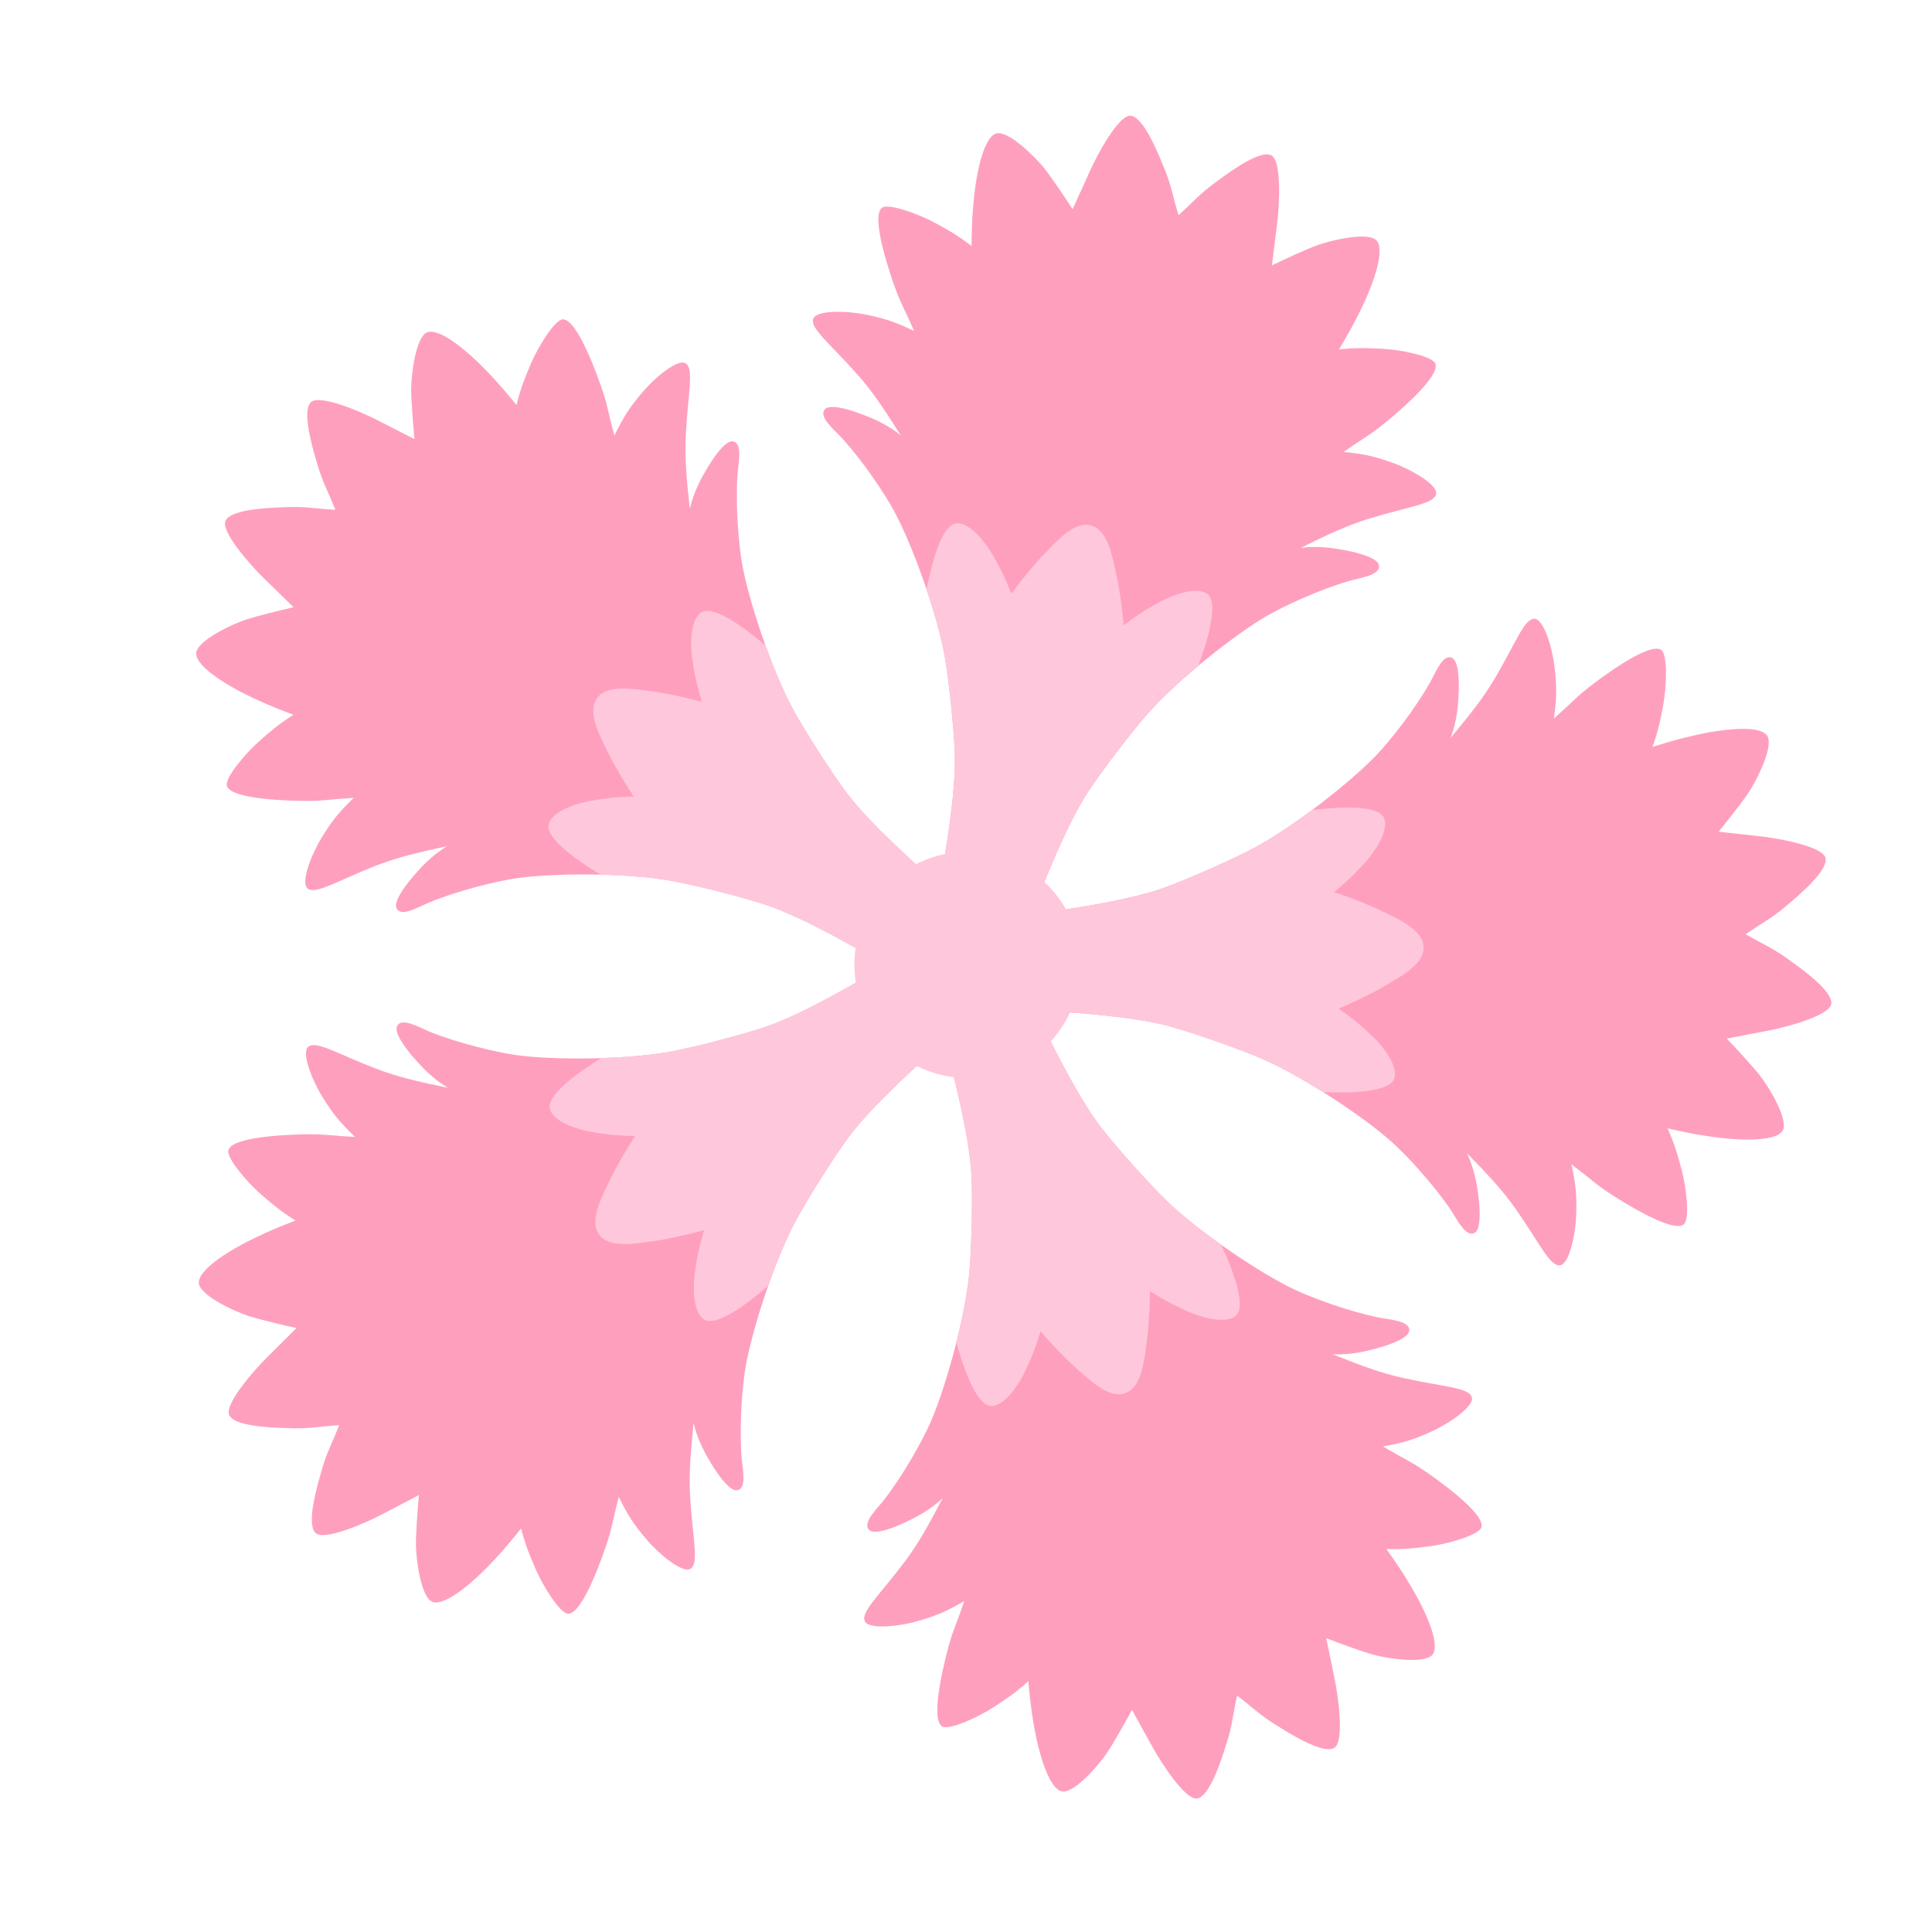
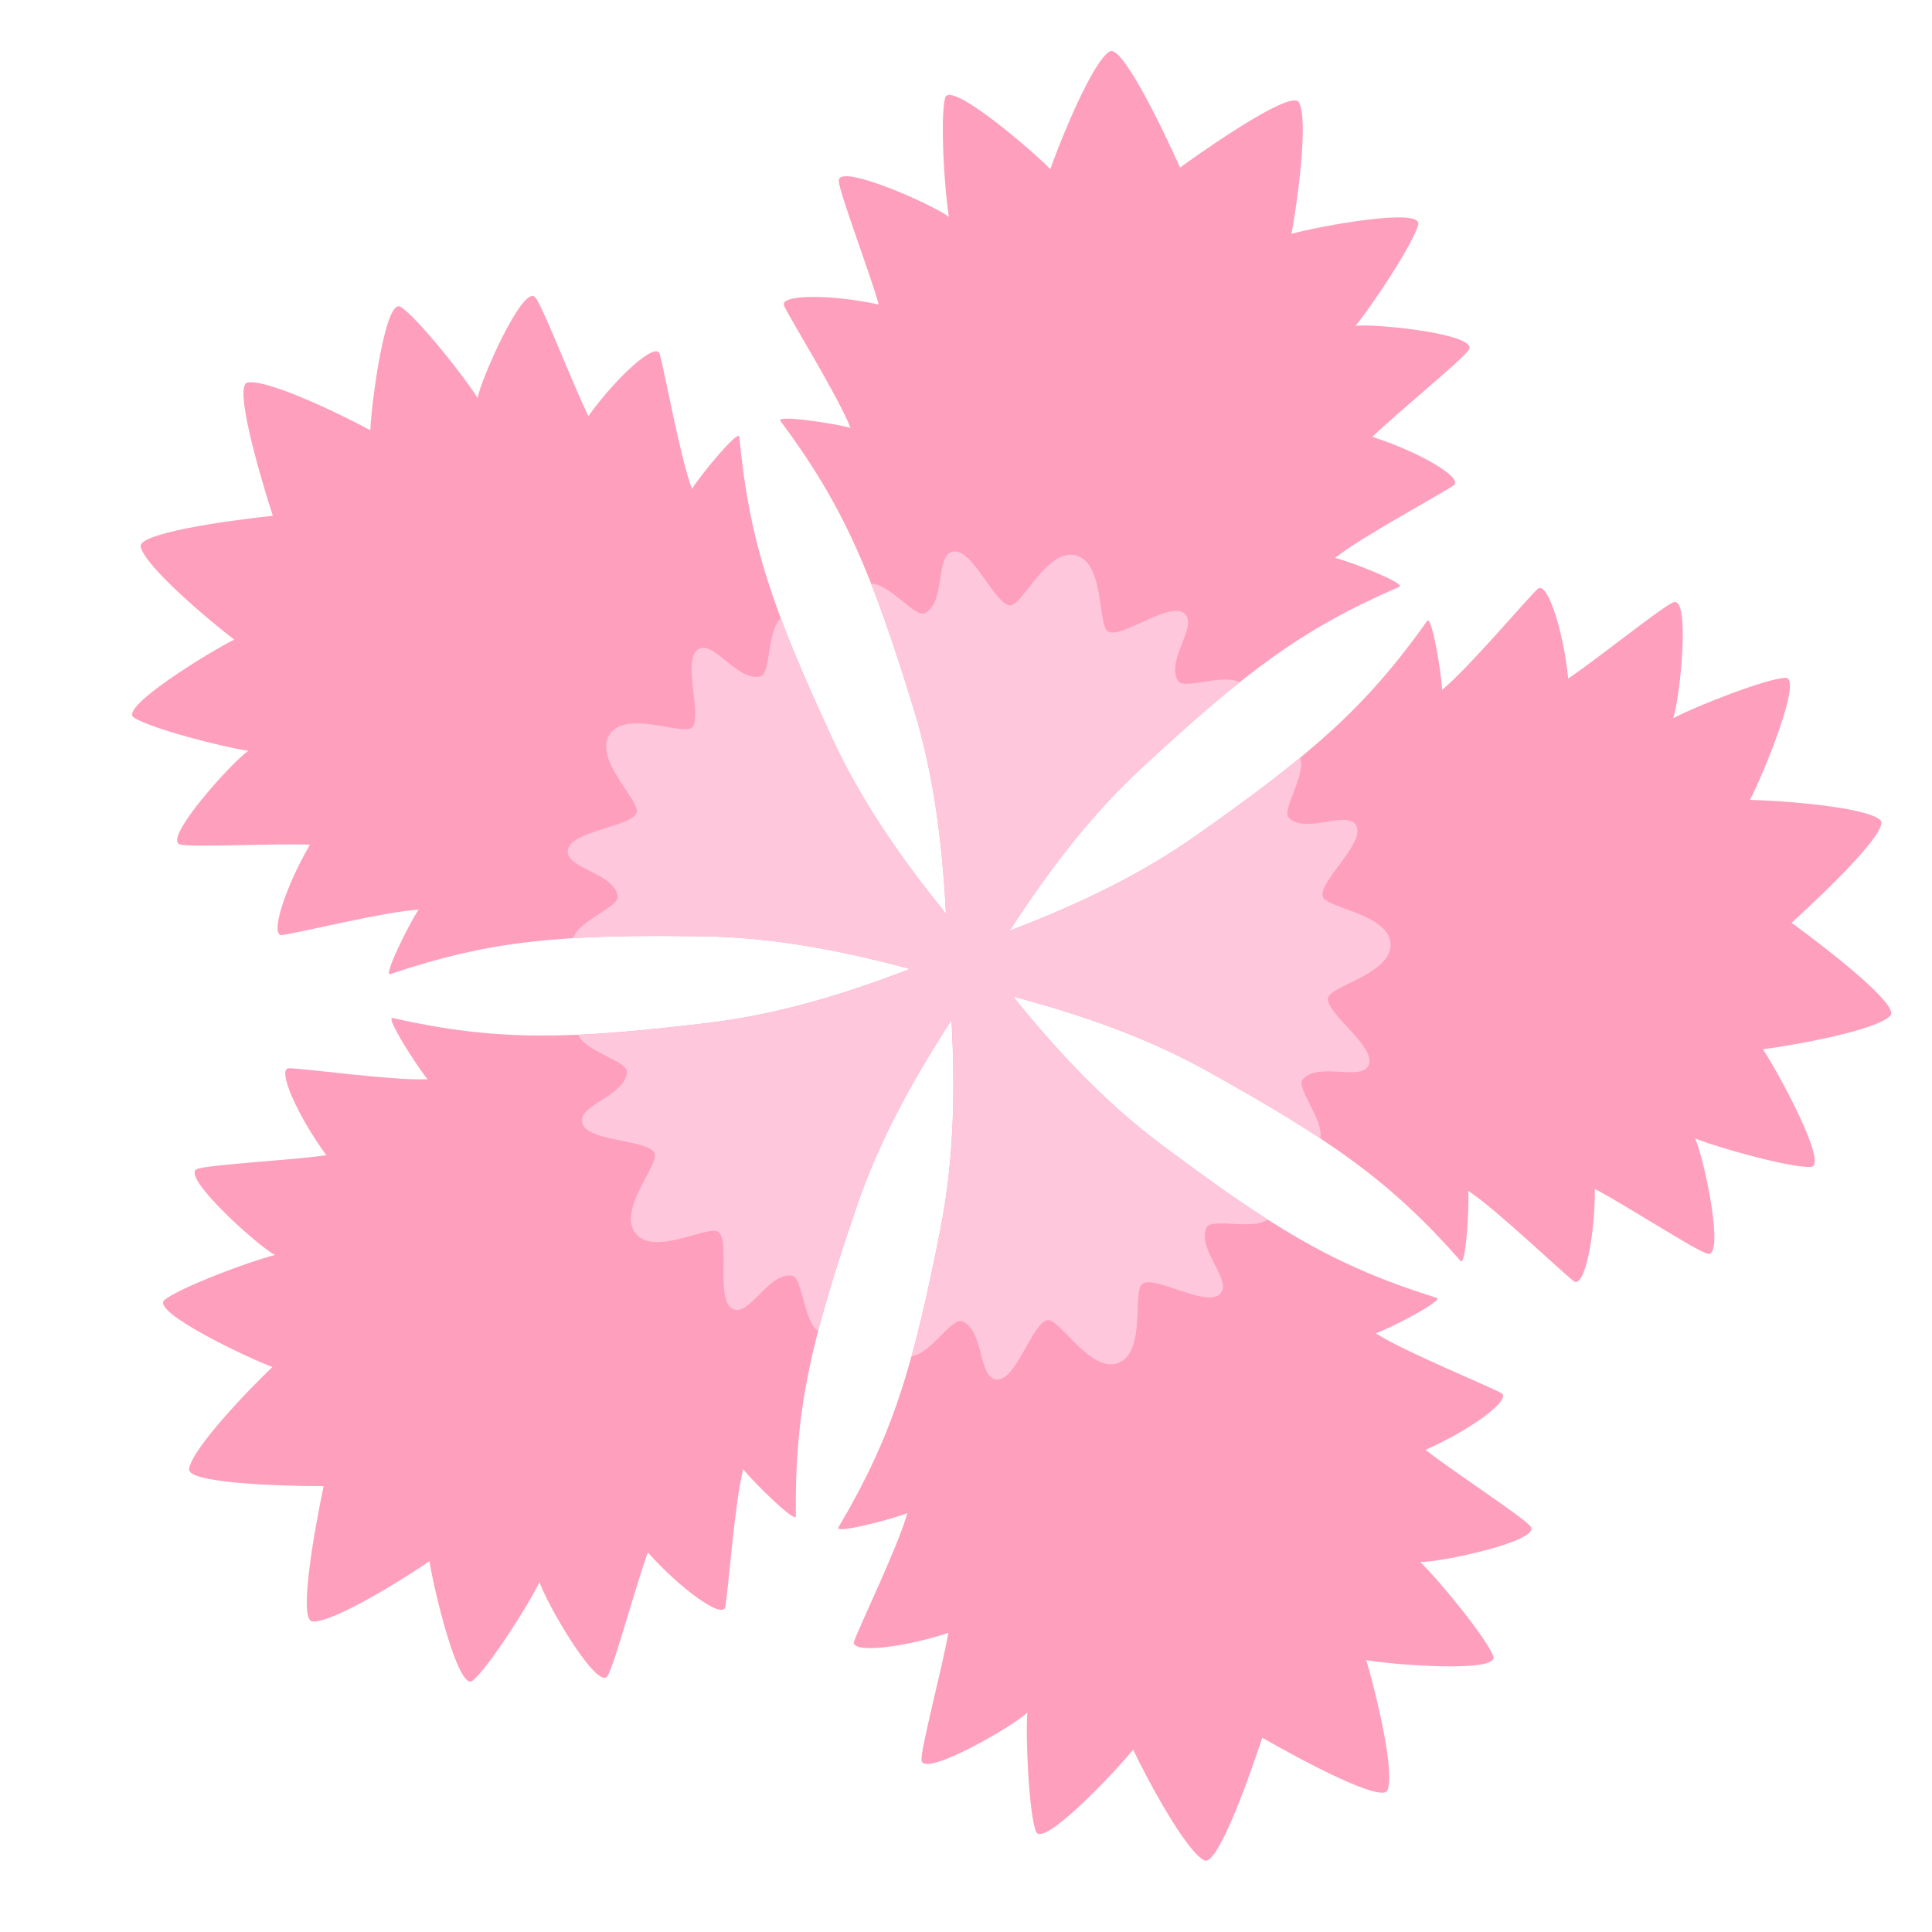
- <svg xmlns="http://www.w3.org/2000/svg" xml:space="preserve" viewBox="0 0 1960 1960" width="96" height="96" stroke-miterlimit="10" style="clip-rule:evenodd;fill-rule:nonzero;stroke-linecap:round;stroke-linejoin:round">
-   <path fill="#ff9fbe" d="M1147.18 117.407c-12.37-1.4-34.84 41.108-41.57 56.285-4.99 11.234-11.48 25.206-17.47 38.58-7.45-11.645-21.15-31.974-28.53-41.335-8.76-11.113-37.95-40.46-49.86-35.198-13.28 5.86-19.53 45.306-21.21 60.84-1.2 11.102-2.66 24.364-2.91 52.958-15.29-11.701-24.45-16.517-37.59-23.705-15.16-8.291-46.76-20.115-53.38-14.97-11.76 9.134 8.78 68.702 14.1 83.01 5.76 15.519 8.96 19.684 18.62 41.963-19.85-9.681-30.96-13.045-49.24-16.731-20.21-4.076-49.64-4.448-53.02 4.052-3.82 9.609 16.49 24.953 44.52 56.519 16.6 18.692 28.34 37.096 44.11 61.885-14.6-11.765-30.36-17.854-39.19-21.224-16.87-6.444-32.88-10.042-37.56-5.29-7.41 7.527 9.83 21.366 16.77 28.953 22.03 24.045 43.9 57.099 53.35 74.562 17.47 32.309 42.28 99.393 50.84 144.832 4.54 24.099 9.99 77.187 10.7 102.327 1.18 41.51-11.15 107.46-13.36 121.21 22.23 1.68 28.4 4.15 49.24 9.99 20.82 5.89 27.37 7 47.22 17.17 5.28-12.89 29.17-75.58 51.83-110.39 13.72-21.08 46.07-63.52 62.51-81.714 31.01-34.303 87.17-78.591 118.93-97.04 17.17-9.97 53.08-26.758 84.41-35.784 9.89-2.848 31.81-5.662 29.41-15.952-1.51-6.496-17.04-11.774-34.8-15.08-9.29-1.73-25.91-4.757-44.5-2.336 26.38-12.922 46-22.5 69.91-29.788 40.38-12.307 65.72-14.8 67.47-24.991 1.55-9.014-23.76-24.053-43.12-31.116-17.52-6.39-28.76-9.32-50.74-11.412 19.87-13.968 24.76-15.856 37.78-26.086 12-9.434 60.6-49.54 55.33-63.464-2.96-7.845-36.09-14.242-53.35-15.076-14.96-.724-25.28-1.392-44.44.61 14.71-24.523 20.38-36.602 25.15-46.697 6.67-14.128 21.91-51.042 13.65-62.968-7.43-10.706-47.64-.894-60.91 4.015-11.18 4.135-33.47 14.337-45.9 20.382 1.87-14.532 3.61-29.843 5.22-42.025 2.18-16.46 5.18-64.447-6.1-69.705-.78-.365-1.64-.601-2.58-.727-14.12-1.892-44.91 21.676-55.36 29.405-14.89 11-19.41 17.295-35.98 32.134-6.39-21.302-6.97-29.035-13.93-46.183-4.89-12.05-18.86-48.216-31.89-53.968q-1.305-.578-2.58-.727M1852.01 870.6c-2.49-12.2-49.85-20.45-66.37-22.17-12.22-1.27-27.52-3.14-42.08-4.7 8.77-10.69 23.88-29.99 30.51-39.9 7.86-11.76 26.77-48.58 18.09-58.3-9.67-10.815-49.12-4.59-64.42-1.39-10.93 2.29-23.99 4.99-51.27 13.58 6.41-18.16 8.17-28.356 10.95-43.077 3.2-16.977 4.7-50.683-2.24-55.394-12.31-8.362-62.64 29.557-74.61 39.03-12.98 10.276-15.95 14.599-34.16 30.664 3.08-21.864 2.85-33.475.72-51.998-2.36-20.476-11.09-48.59-20.22-49.182-10.32-.67-18.65 23.392-40.02 59.796-12.66 21.558-26.54 38.403-45.25 61.05 6.68-17.514 7.61-34.388 8.09-43.822.92-18.04-.59-34.371-6.56-37.357-9.45-4.73-17.29 15.937-22.36 24.888-16.08 28.367-40.77 59.372-54.46 73.752-25.34 26.59-81.49 70.9-122.07 93.06-21.52 11.76-70.33 33.33-94.02 41.76-39.13 13.93-105.66 22.56-119.43 24.7 5.27 21.67 4.82 28.3 5.7 49.92.82 21.62 1.79 28.2-1.75 50.21 13.88 1.05 80.89 4.42 120.99 15.24 24.28 6.54 74.64 24.21 97.02 34.23 42.19 18.91 101.66 58.66 129.01 83.18 14.78 13.25 41.83 42.23 60.08 69.24 5.76 8.53 15.21 28.51 24.26 23.05 5.71-3.44 5.93-19.84 3.6-37.75-1.22-9.37-3.47-26.12-11.52-43.06 20.44 21.11 35.6 36.81 49.92 57.31 24.16 34.61 34.36 57.94 44.59 56.46 9.05-1.3 15.55-30.02 16.29-50.62.67-18.63-.01-30.22-4.81-51.78 19.42 14.59 22.73 18.66 36.48 27.89 12.67 8.5 65.82 42.35 77.44 33.04 6.55-5.24 2.41-38.73-2.13-55.4-3.92-14.45-6.48-24.48-14.29-42.08 27.86 6.42 41.1 8.08 52.18 9.5 15.49 1.99 55.31 5.1 64.1-6.45 7.89-10.36-13.85-45.58-22.61-56.69-7.39-9.36-23.97-27.41-33.56-37.37 14.4-2.71 29.5-5.77 41.59-8 16.33-3.01 62.9-14.97 64.42-27.32.1-.86.06-1.74-.11-2.68-2.56-14.02-34.48-36.02-45.05-43.58-15.06-10.76-22.45-13.13-41.67-24.31 18.29-12.65 25.46-15.59 39.63-27.5 9.95-8.37 40.04-32.82 41.49-46.99.09-.95.06-1.84-.11-2.68M320.019 1555.08c8.877 8.73 52.77-10.9 67.426-18.7 10.847-5.77 24.577-12.77 37.532-19.61-1.306 13.76-3.055 38.21-3.012 50.13.05 14.15 4.946 55.25 17.574 58.45 14.067 3.57 43.303-23.63 54.198-34.84 7.784-8 17.113-17.54 34.93-39.91 4.835 18.65 9.077 28.08 14.996 41.85 6.826 15.87 24.422 44.66 32.808 44.69 14.886.05 35.429-59.52 40.062-74.06 5.023-15.78 5.076-21.03 11.2-44.52 9.66 19.85 16.34 29.35 28.46 43.52 13.399 15.66 36.35 34.1 44.25 29.49 8.933-5.21 2.39-29.82-.225-71.95-1.55-24.95.55-46.68 3.41-75.92 4.246 18.26 12.906 32.78 17.778 40.87 9.316 15.47 19.704 28.17 26.314 27.31 10.48-1.35 5.44-22.88 4.64-33.13-2.52-32.51.63-72.02 3.95-91.6 6.16-36.21 27.97-104.33 49.23-145.38 11.28-21.78 39.71-66.94 54.65-87.18 24.66-33.41 75.01-77.75 85.23-87.21-16.47-15.03-19.8-20.78-32.62-38.21-12.76-17.48-17.24-22.39-26.6-42.63-12.1 6.89-69.56 41.54-108.85 54.98-23.8 8.14-75.43 21.63-99.592 25.82-45.558 7.9-117.082 8.16-153.466 3.1-19.665-2.73-58.288-11.64-88.523-23.84-9.54-3.85-28.54-15.15-32.993-5.57-2.812 6.05 6.164 19.78 18.11 33.33 6.247 7.08 17.472 19.71 33.606 29.27-28.742-6.09-50.092-10.64-73.414-19.64-39.384-15.19-60.872-28.85-68.535-21.9-6.776 6.14 3.883 33.58 14.777 51.08 9.855 15.82 16.899 25.06 32.918 40.25-24.251-1.24-29.271-2.77-45.826-2.74-15.265.03-78.253 1.66-82.69 15.87-2.5 8.01 19.644 33.46 32.719 44.76 11.337 9.79 19.055 16.68 35.373 26.91-26.697 10.24-38.606 16.26-48.584 21.27-13.964 7.01-48.72 26.69-49.56 41.17-.752 13.01 36.958 30.07 50.436 34.38 11.353 3.64 35.19 9.34 48.71 12.25-10.432 10.29-21.242 21.27-30.018 29.87-11.858 11.62-43.803 47.55-38.16 58.65.393.77.922 1.48 1.585 2.16 9.954 10.2 48.723 10.61 61.72 10.97 18.5.51 25.946-1.65 48.138-3.13-8.097 20.72-12.406 27.16-17.497 44.95-3.577 12.51-14.868 49.6-8.15 62.16.448.84.969 1.56 1.585 2.16M228.895 528.1c-5.553 11.143 26.688 46.813 38.64 58.336 8.848 8.528 19.749 19.42 30.265 29.623-13.495 3.016-37.285 8.916-48.608 12.645-13.442 4.426-51.01 21.794-50.15 34.794.959 14.48 35.876 33.866 49.898 40.76 10.019 4.928 21.977 10.848 48.757 20.872-16.233 10.365-23.894 17.32-35.15 27.2-12.981 11.41-34.914 37.04-32.348 45.03 4.554 14.17 67.554 15.28 82.818 15.18 16.555-.1 21.562-1.67 45.802-3.12-15.893 15.33-22.861 24.62-32.585 40.53-10.75 17.59-21.182 45.12-14.355 51.2 7.72 6.89 29.095-6.95 68.352-22.47 23.247-9.19 44.559-13.92 73.249-20.24-16.054 9.69-27.174 22.41-33.363 29.55-11.834 13.64-20.696 27.45-17.835 33.47 4.533 9.55 23.439-1.91 32.946-5.84 30.134-12.45 68.682-21.68 88.324-24.57 36.34-5.35 107.864-5.69 153.487 1.84 24.195 3.99 75.93 17.05 99.8 24.99 39.4 13.12 97.14 47.29 109.3 54.08 9.19-20.32 13.63-25.26 26.25-42.84 12.67-17.54 15.95-23.32 32.3-38.48-10.29-9.38-61.01-53.3-85.95-86.51-15.1-20.11-43.9-65.038-55.36-86.72-21.61-40.878-43.98-108.814-50.43-144.976-3.48-19.545-6.96-59.03-4.71-91.558.71-10.263 5.58-31.825-4.91-33.096-6.62-.803-16.898 11.98-26.086 27.53-4.805 8.134-13.345 22.715-17.44 41.013-3.102-29.215-5.381-50.925-4.037-75.887 2.269-42.153 8.607-66.812-.368-71.95-7.938-4.544-30.736 14.08-44.005 29.854-12.003 14.267-18.604 23.823-28.1 43.757-6.318-23.447-6.414-28.695-11.568-44.427-4.752-14.506-25.786-73.901-40.671-73.725-8.386.099-25.743 29.032-32.438 44.959-5.806 13.81-9.97 23.28-14.651 41.963-18-22.218-27.408-31.681-35.258-39.62-10.987-11.111-40.446-38.076-54.483-34.392-12.602 3.307-17.157 44.445-17.091 58.596.055 11.92 2.006 36.354 3.425 50.109-13.011-6.737-26.798-13.62-37.692-19.306-14.72-7.681-58.774-26.943-67.58-18.143-.61.61-1.124 1.334-1.565 2.176-6.615 12.618 4.982 49.614 8.662 62.086 5.237 17.75 9.6 24.16 17.867 44.807-22.203-1.291-29.666-3.395-48.161-2.732-12.995.466-51.76 1.202-61.628 11.478-.658.685-1.181 1.403-1.566 2.175M1353.43 1773.34c10.83-6.13 4.04-53.73.57-69.97-2.56-12.01-5.51-27.14-8.53-41.48 12.88 5.05 35.9 13.46 47.37 16.69 13.62 3.85 54.48 10.45 61.04-.8 7.3-12.55-10.81-48.14-18.58-61.7-5.56-9.68-12.16-21.28-28.76-44.56 19.25.48 29.49-1 44.35-2.9 17.14-2.2 49.66-11.19 51.99-19.25 4.15-14.29-47.46-50.44-60.17-58.89-13.78-9.17-18.82-10.67-39.72-23.02 21.75-3.83 32.72-7.63 49.67-15.39 18.75-8.57 42.79-25.56 40.53-34.42-2.55-10.02-28.01-10.51-69.23-19.59-24.42-5.37-44.73-13.37-72.05-24.17 18.73.95 35.06-3.38 44.18-5.84 17.44-4.7 32.51-11.19 33.5-17.78 1.58-10.45-20.5-11.52-30.58-13.58-31.94-6.53-69.06-20.42-86.97-29.01-33.12-15.88-92.61-55.59-126.22-87.34-17.83-16.83-53.43-56.59-68.77-76.52-25.34-32.91-54.11-93.52-60.39-105.94-18.98 11.7-25.43 13.32-45.72 20.84-20.31 7.46-26.26 10.42-48.3 13.85 3.3 13.53 20.79 78.3 22.9 119.78 1.28 25.11.04 78.46-2.58 102.84-4.94 45.98-24.38 114.81-39.25 148.4-8.03 18.16-27.23 52.84-47.28 78.54-6.33 8.12-22.42 23.27-14.43 30.19 5.04 4.37 20.71-.48 37.02-8.24 8.53-4.06 23.76-11.37 37.39-24.25-13.76 25.96-24.01 45.23-39.08 65.17-25.45 33.69-44.49 50.59-39.92 59.86 4.04 8.21 33.35 5.51 53.17-.15 17.93-5.11 28.75-9.35 47.76-20.56-7.87 22.97-10.72 27.37-15.24 43.3-4.17 14.68-19.94 75.69-7.5 83.86 7.01 4.61 37.57-9.67 52.03-19.14 12.53-8.2 21.28-13.73 35.61-26.6 2.5 28.49 5.01 41.59 7.08 52.56 2.9 15.36 12.25 54.19 25.94 58.98 12.3 4.3 39.08-27.26 46.93-39.03 6.62-9.91 18.67-31.26 25.18-43.46 7.02 12.86 14.6 26.28 20.46 37.08 7.91 14.6 33.66 55.2 45.88 52.83.85-.17 1.68-.48 2.52-.93 12.54-6.77 23.61-43.92 27.53-56.32 5.58-17.65 5.55-25.4 10.24-47.14 17.68 13.48 22.69 19.4 38.4 29.19 11.03 6.88 43.58 27.94 57.51 24.94.93-.2 1.77-.5 2.52-.93" />
-   <g fill="#ffc7db" fill-opacity=".996">
-     <path d="M1106.95 533.127c-17.19-5.024-35.46 16.362-49.52 30.965-9.49 9.864-22.41 26.036-31.44 38.176-7.64-19.47-13.06-29.09-19.03-39.494-6.36-11.063-22.04-32.45-36.26-31.941-15.12.54-25.47 40.067-30.76 67.165 7.71 22.825 14.38 46.059 18.02 65.395 4.54 24.099 9.99 77.187 10.7 102.327 1.18 41.51-11.15 107.46-13.36 121.21 22.23 1.68 28.4 4.15 49.24 9.99 20.82 5.89 27.37 7 47.22 17.17 5.28-12.89 29.17-75.58 51.83-110.39 13.72-21.08 46.07-63.52 62.51-81.714 13.19-14.597 31.01-30.94 49.49-46.39 9.63-25.876 21.41-65 8.79-73.35-11.86-7.853-36.4 2.213-47.59 8.337-10.53 5.759-20.16 11.143-36.84 23.767-1.37-15.072-3.96-35.608-6.91-48.975-4.37-19.788-8.8-47.566-26.09-52.248m337.22 427.513c-.53-17.9-26.51-28.68-44.74-37.54-12.31-5.98-31.68-13.28-46.01-18.13 16.16-13.27 23.64-21.39 31.69-30.29 8.56-9.46 24.06-30.97 19.19-44.34-5.18-14.22-45.97-11.87-73.38-8.54-19.33 14.38-39.37 27.9-56.64 37.33-21.52 11.76-70.33 33.33-94.02 41.76-39.13 13.93-105.66 22.56-119.43 24.7 5.27 21.67 4.82 28.3 5.7 49.92.82 21.62 1.79 28.2-1.75 50.21 13.88 1.05 80.89 4.42 120.99 15.24 24.28 6.54 74.64 24.21 97.02 34.23 17.95 8.05 39 19.95 59.4 32.76 27.58 1.17 68.43.3 72.48-14.27 3.81-13.72-13.34-33.95-22.62-42.7-8.73-8.24-16.82-15.74-33.97-27.71 13.91-5.96 32.64-14.75 44.44-21.69 17.48-10.26 42.53-23.05 41.65-40.94m-302.4 452.64c16.86-6.03 19.09-34.07 21.88-54.14 1.89-13.56 2.84-34.24 3.02-49.37 17.62 11.27 27.66 15.87 38.6 20.78 11.64 5.22 36.9 13.32 48.11 4.55 11.92-9.32-2.92-47.39-14.56-72.42-19.65-13.94-38.7-28.83-53-42.34-17.83-16.83-53.43-56.59-68.77-76.52-25.34-32.91-54.11-93.52-60.39-105.94-18.98 11.7-25.43 13.32-45.72 20.84-20.31 7.46-26.26 10.42-48.3 13.85 3.3 13.53 20.79 78.3 22.9 119.78 1.28 25.11.04 78.46-2.58 102.84-2.11 19.57-6.92 43.26-12.81 66.62 7.42 26.6 20.86 65.18 35.98 64.52 14.22-.61 28.16-23.17 33.62-34.7 5.13-10.84 9.77-20.86 15.85-40.87 9.97 11.38 24.12 26.48 34.36 35.57 15.16 13.44 35.07 33.32 51.81 26.95m-533.84-160.77c10.442 14.56 38.012 8.98 58.078 6.14 13.554-1.92 33.694-6.69 48.294-10.68-5.984 20.04-7.652 30.95-9.36 42.83-1.814 12.63-2.648 39.13 8.865 47.5 12.239 8.89 44.753-15.85 65.623-33.93 8-22.72 17.06-45.13 26.11-62.6 11.28-21.78 39.71-66.94 54.65-87.18 24.66-33.41 75.01-77.75 85.23-87.21-16.47-15.03-19.8-20.78-32.62-38.21-12.76-17.48-17.24-22.39-26.6-42.63-12.1 6.89-69.56 41.54-108.85 54.98-23.8 8.14-75.43 21.63-99.592 25.82-19.387 3.36-43.486 5.25-67.566 6.02-23.53 14.44-56.922 37.99-52.133 52.34 4.505 13.5 30.029 20.7 42.617 22.77 11.838 1.96 22.745 3.66 43.657 3.99-8.206 12.72-18.828 30.49-24.742 42.83-8.756 18.28-22.388 42.88-11.66 57.22m-2.245-544.216c-10.61 14.43 3.225 38.926 12.13 57.126 6.017 12.3 16.786 29.97 25.096 42.62-20.908.51-31.801 2.3-43.623 4.35-12.57 2.18-38.034 9.59-42.427 23.12-4.671 14.39 28.916 37.66 52.563 51.91 24.085.58 48.2 2.27 67.614 5.47 24.195 3.99 75.93 17.05 99.8 24.99 39.4 13.12 97.14 47.29 109.3 54.08 9.19-20.32 13.63-25.26 26.25-42.84 12.67-17.54 15.95-23.32 32.3-38.48-10.29-9.38-61.01-53.3-85.95-86.51-15.1-20.11-43.9-65.038-55.36-86.72-9.19-17.394-18.44-39.727-26.63-62.387-21.01-17.906-53.733-42.378-65.9-33.384-11.442 8.46-10.39 34.957-8.47 47.57 1.805 11.862 3.562 22.76 9.71 42.75-14.63-3.87-34.81-8.475-48.38-10.28-20.087-2.673-47.702-8.024-58.023 6.615" />
-     <path d="M866.75 978.31c.3-63.36 51.91-114.48 115.27-114.18 63.36.31 114.48 51.92 114.18 115.28-.31 63.36-51.92 114.48-115.28 114.17-63.36-.3-114.47-51.91-114.17-115.27" />
-   </g>
+ <svg xmlns="http://www.w3.org/2000/svg" viewBox="0 0 240 240" width="96" height="96" fill-rule="evenodd" clip-rule="evenodd" stroke-linejoin="round" stroke-miterlimit="2">
+   <path d="M113.038 120.365c-9.541-2.584-17.815-3.936-25.655-4.049-17.524-.252-26.32.446-38.916 4.696-.902.304 2.33-6.222 3.532-8.015-4.231.251-14.956 2.906-16.956 3.158-1.615.203.431-6.049 3.46-11.229-4.319-.174-14.755.372-16.147-.027-2.226-.638 6.639-10.433 8.504-11.632-3.216-.45-12.274-2.808-14.238-4.133-1.874-1.264 9.504-8.214 12.475-9.679-2.951-2.236-11.113-9.103-11.626-11.54-.343-1.631 10.02-3.154 16.407-3.846l.011.007c-1.965-6.117-4.789-16.203-3.16-16.553 2.435-.522 12.028 4.141 15.271 5.927.13-3.31 1.851-16.531 3.768-15.333 2.009 1.256 7.848 8.572 9.567 11.326.337-2.192 5.679-14.274 7.167-12.5.931 1.11 4.677 10.866 6.592 14.74 3.5-4.874 8.38-9.286 8.851-7.728.583 1.929 2.52 12.807 4.012 16.774 1.149-1.828 5.796-7.434 5.885-6.487 1.241 13.236 4.181 21.556 11.539 37.462 3.291 7.114 7.889 14.12 14.127 21.782-.491-9.873-1.761-18.159-4.077-25.651-5.176-16.744-8.557-24.894-16.492-35.561-.568-.764 6.637.293 8.714.883-1.546-3.947-7.386-13.326-8.243-15.15-.693-1.473 5.886-1.459 11.748-.18-1.169-4.161-4.913-13.918-4.964-15.365-.081-2.314 11.974 3.09 13.691 4.493-.566-3.197-1.122-12.541-.469-14.818.623-2.173 10.749 6.5 13.06 8.873 1.215-3.498 5.223-13.382 7.383-14.623 1.445-.831 6.096 8.555 8.728 14.415l-.003.012c5.21-3.759 13.93-9.562 14.766-8.12 1.249 2.155-.221 12.719-.918 16.355 3.188-.9 16.294-3.348 15.747-1.155-.573 2.298-5.727 10.112-7.816 12.598 2.188-.357 15.33.99 14.103 2.954-.768 1.228-8.889 7.806-11.982 10.825 5.717 1.823 11.421 5.1 10.084 6.03-1.654 1.151-11.401 6.354-14.713 8.999 2.093.528 8.862 3.215 7.988 3.592-12.205 5.27-19.209 10.637-32.063 22.55-5.749 5.328-10.991 11.866-16.35 20.167 9.238-3.518 16.726-7.287 23.136-11.804 14.325-10.097 21.031-15.831 28.724-26.674.551-.776 1.772 6.403 1.853 8.56 3.276-2.69 10.392-11.142 11.861-12.521 1.187-1.114 3.207 5.147 3.801 11.118 3.596-2.398 11.718-8.974 13.079-9.469 2.176-.792.761 12.343-.043 14.409 2.866-1.526 11.581-4.943 13.948-5.026 2.259-.079-2.861 12.231-4.403 15.163 3.702.075 14.341.833 16.189 2.503 1.237 1.118-6.252 8.441-11.013 12.755l-.013.001c5.185 3.793 13.399 10.294 12.286 11.534-1.663 1.854-12.165 3.72-15.838 4.181 1.841 2.754 8.219 14.462 5.964 14.619-2.363.165-11.387-2.322-14.397-3.54 1.016 1.971 3.796 14.886 1.549 14.326-1.406-.35-10.17-6.042-13.997-8.05.033 6-1.321 12.438-2.618 11.454-1.606-1.218-9.566-8.88-13.105-11.213.145 2.154-.319 9.421-.948 8.707-8.784-9.979-16.052-14.981-31.355-23.525-6.844-3.821-14.682-6.786-24.232-9.318 6.2 7.699 12.099 13.656 18.376 18.356 14.029 10.504 21.555 15.11 34.244 19.075.908.284-5.542 3.664-7.569 4.408 3.571 2.284 13.808 6.44 15.573 7.412 1.426.785-3.904 4.64-9.399 7.051 3.391 2.679 12.156 8.371 13.047 9.513 1.426 1.825-11.503 4.538-13.717 4.412 2.337 2.254 8.279 9.487 9.09 11.712.774 2.124-12.517 1.059-15.781.498 1.073 3.544 3.64 13.896 2.622 16.17-.681 1.521-9.96-3.338-15.534-6.532l-.005-.012c-2.005 6.104-5.649 15.924-7.173 15.249-2.277-1.009-7.297-10.42-8.871-13.771-2.051 2.602-11.214 12.286-12.061 10.19-.887-2.197-1.311-11.547-1.082-14.786-1.561 1.575-12.984 8.21-13.146 5.9-.101-1.445 2.603-11.54 3.331-15.8-5.696 1.885-12.237 2.587-11.703 1.049.662-1.903 5.489-11.842 6.614-15.929-2.004.804-9.059 2.608-8.574 1.789 6.776-11.438 9.288-19.896 12.685-37.09 1.519-7.69 1.917-16.06 1.374-25.926-5.406 8.276-9.249 15.727-11.779 23.148-5.655 16.588-7.709 25.169-7.56 38.463.011.952-5.197-4.138-6.531-5.836-1.069 4.102-1.858 15.122-2.236 17.102-.306 1.599-5.62-2.279-9.61-6.76-1.5 4.053-4.205 14.148-5.015 15.349-1.295 1.92-7.871-9.538-8.435-11.682-1.421 2.919-6.464 10.806-8.33 12.264-1.781 1.392-4.875-11.577-5.35-14.855-3.039 2.116-12.091 7.756-14.568 7.491-1.657-.177.097-10.504 1.412-16.793l.01-.008c-6.425-.021-16.89-.452-16.719-2.11.256-2.478 7.655-10.16 10.356-12.692-3.108-1.146-15.15-6.869-13.418-8.322 1.815-1.522 10.577-4.815 13.728-5.598-1.98-.998-11.82-9.812-9.673-10.679 1.343-.543 11.779-1.09 16.056-1.715-3.553-4.835-6.242-10.839-4.614-10.806 2.015.041 12.958 1.561 17.193 1.368-1.383-1.657-5.279-7.81-4.351-7.602 12.972 2.91 21.792 2.685 39.194.602 7.783-.931 15.866-3.139 25.081-6.705z" fill="#ff9fbe" />
+   <path d="M113.045 120.366c-9.544-2.585-17.82-3.938-25.662-4.051-6.343-.091-11.542-.058-16.192.223.724-2.221 5.82-3.901 5.549-5.255-.589-2.945-6.527-3.386-6.199-5.677.347-2.425 7.938-2.872 8.546-4.669.491-1.452-5.393-6.572-3.366-9.694 2.028-3.122 9.098.171 10.225-.868 1.395-1.287-1.285-8.402.79-9.706 1.96-1.232 4.777 4.013 7.708 3.354 1.347-.303.809-5.642 2.544-7.206 1.635 4.362 3.719 9.125 6.382 14.883 3.293 7.118 7.894 14.128 14.138 21.795-.49-9.876-1.761-18.164-4.077-25.657-1.873-6.06-3.511-10.995-5.216-15.33 2.336.002 5.509 4.329 6.712 3.653 2.619-1.47 1.203-7.254 3.484-7.65 2.414-.419 5.184 6.662 7.082 6.684 1.533.018 4.584-7.16 8.18-6.196 3.596.964 2.649 8.705 3.986 9.456 1.655.929 7.594-3.818 9.475-2.248 1.777 1.483-2.341 5.784-.808 8.367.705 1.187 5.616-.974 7.64.192-3.644 2.903-7.53 6.357-12.182 10.669-5.752 5.331-10.997 11.874-16.36 20.181 9.241-3.518 16.731-7.288 23.142-11.806 5.185-3.654 9.372-6.737 12.968-9.698.72 2.222-2.415 6.577-1.4 7.513 2.208 2.036 7.271-1.097 8.352.949 1.144 2.166-4.734 6.989-4.169 8.801.456 1.464 8.226 2.147 8.421 5.865.195 3.718-7.461 5.209-7.762 6.713-.372 1.861 5.978 6.042 5.066 8.317-.861 2.148-6.224-.439-8.207 1.817-.911 1.037 2.661 5.04 2.178 7.325-3.886-2.568-8.372-5.197-13.911-8.289-6.848-3.823-14.691-6.79-24.249-9.323 6.202 7.702 12.102 13.66 18.38 18.361 5.078 3.802 9.303 6.831 13.231 9.337-1.891 1.371-7.001-.264-7.578.99-1.255 2.729 3.29 6.576 1.678 8.236-1.707 1.758-8.11-2.342-9.658-1.245-1.251.886.5 8.487-2.975 9.821-3.476 1.334-7.26-5.486-8.783-5.307-1.885.221-3.899 7.552-6.344 7.388-2.309-.155-1.506-6.055-4.264-7.244-1.268-.546-3.971 4.088-6.294 4.335 1.242-4.49 2.355-9.569 3.585-15.792 1.52-7.694 1.918-16.07 1.373-25.943-5.408 8.278-9.252 15.731-11.782 23.154-2.047 6.004-3.622 10.959-4.791 15.468-1.888-1.375-1.912-6.74-3.283-6.901-2.983-.35-5.237 5.161-7.315 4.141-2.199-1.08-.278-8.437-1.8-9.57-1.23-.916-7.917 3.098-10.26.205s2.974-8.6 2.334-9.993c-.793-1.724-8.388-1.375-8.987-3.75-.566-2.244 5.293-3.303 5.571-6.294.128-1.375-5.115-2.513-6.068-4.646 4.654-.207 9.828-.717 16.126-1.471 7.787-.932 15.876-3.142 25.098-6.711z" fill="#ffc7db" />
</svg>
